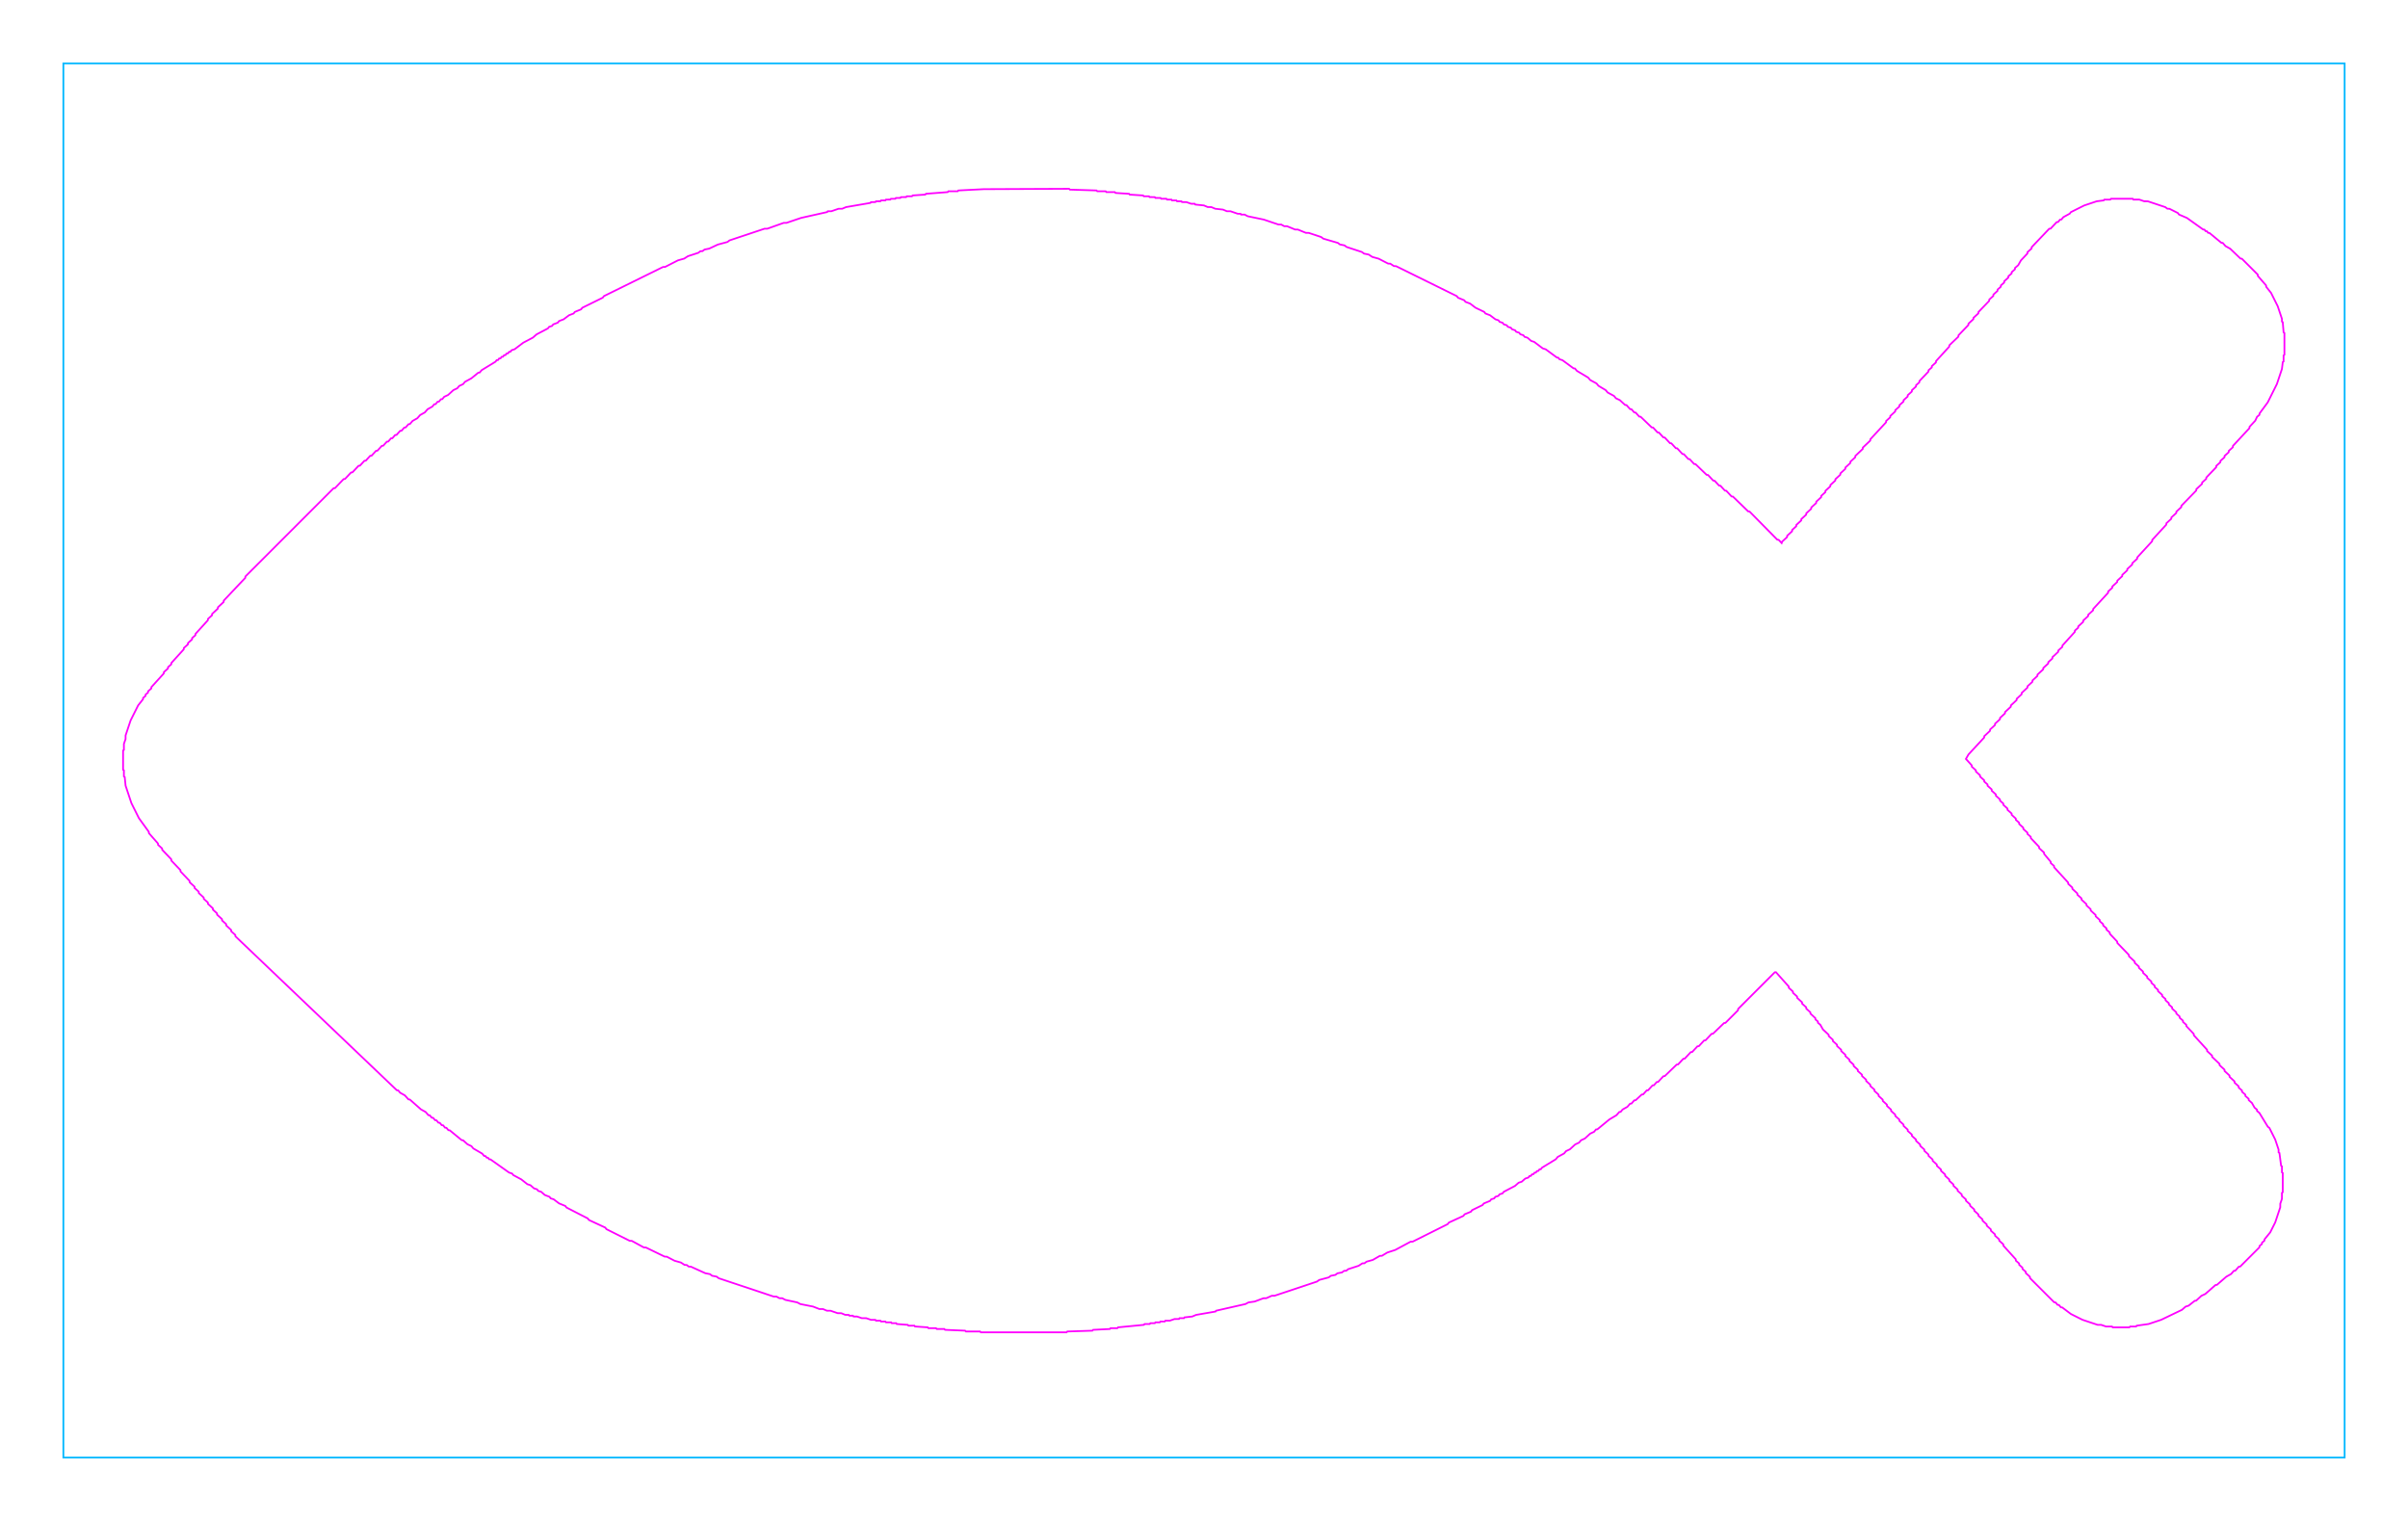
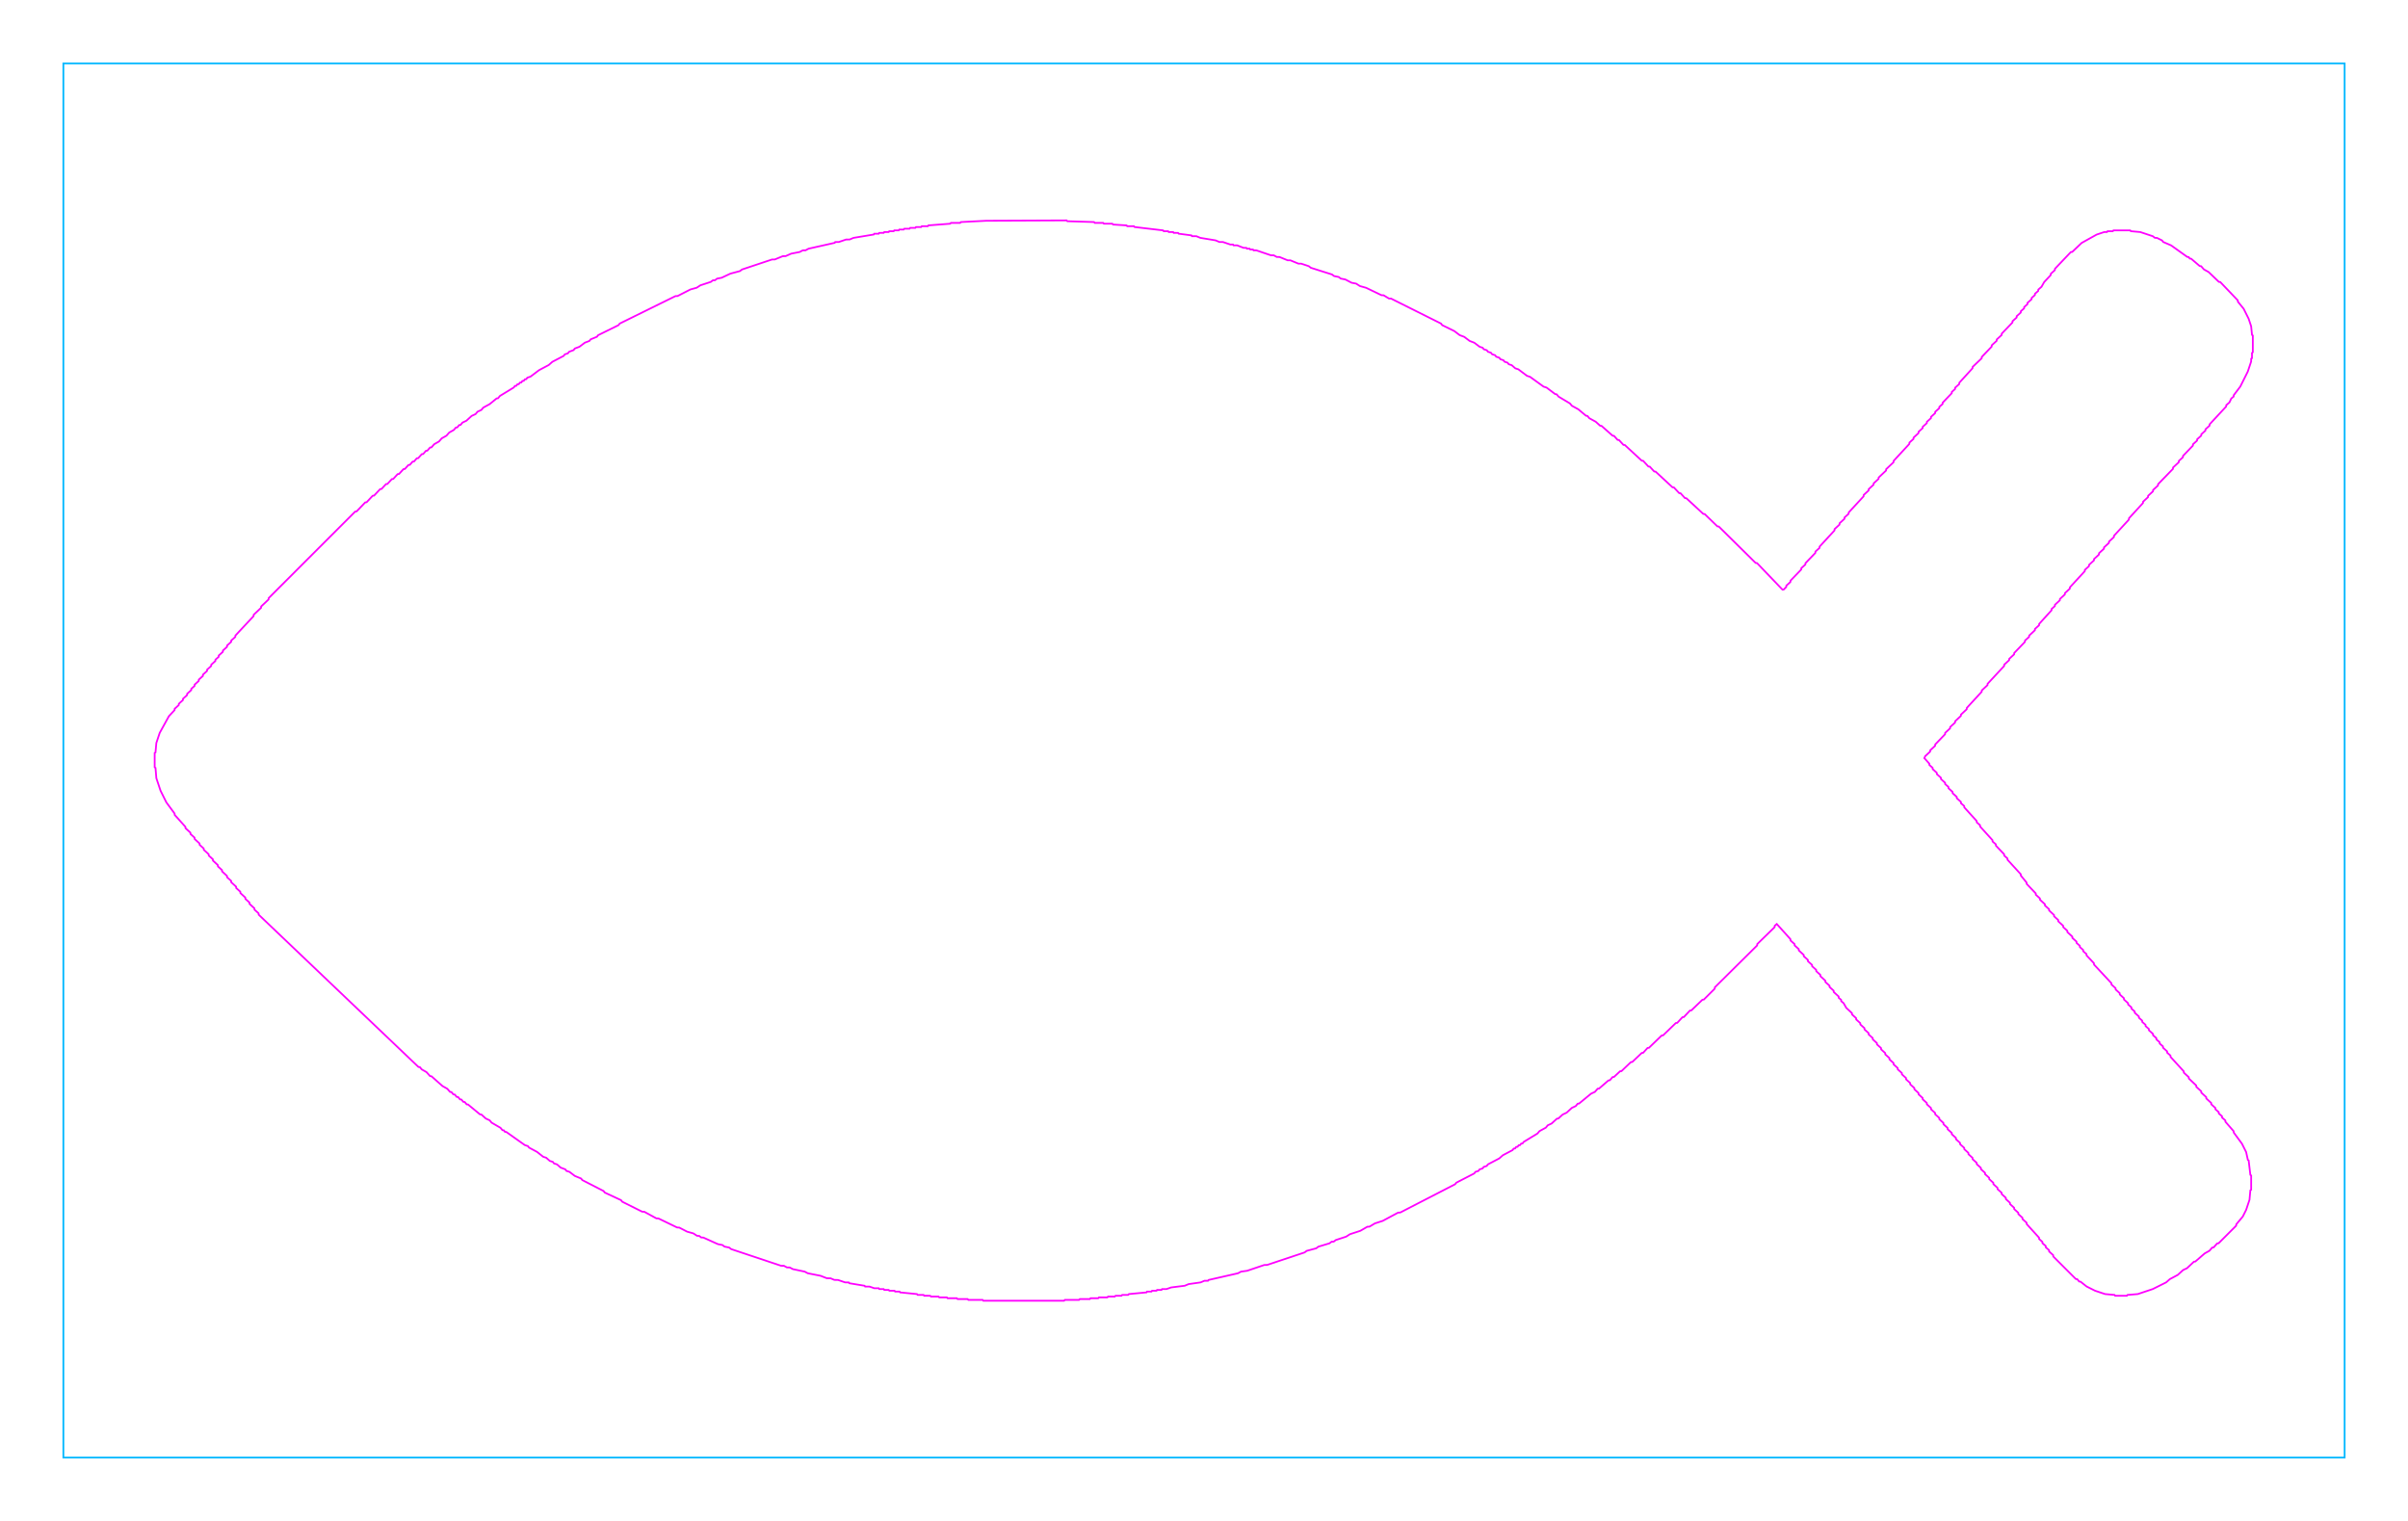
<svg xmlns="http://www.w3.org/2000/svg" version="1.1" width="120.65mm" height="76.2mm" viewBox="0 0 120.65 76.2">
  <g id="CutContour" fill="none" stroke="#ff00ff" stroke-width="0.088">
-     <path d="M49.292 9.477 L48.018 9.542 L47.982 9.583 L47.518 9.583 L47.482 9.625 L46.393 9.708 L46.361 9.749 L45.727 9.792 L45.695 9.833 L45.435 9.833 L45.403 9.874 L45.143 9.875 L45.111 9.916 L44.889 9.917 L44.861 9.958 L44.639 9.959 L44.611 9.999 L44.389 10.001 L44.361 10.041 L44.139 10.042 L44.111 10.083 L43.889 10.084 L43.861 10.124 L43.639 10.126 L43.611 10.166 L42.389 10.376 L42.195 10.458 L42.014 10.459 L41.653 10.583 L41.472 10.584 L41.445 10.624 L40.139 10.917 L39.403 11.166 L39.264 11.167 L38.445 11.458 L38.305 11.459 L36.551 12.044 L36.449 12.123 L35.968 12.252 L35.532 12.456 L35.301 12.502 L35.199 12.581 L35.093 12.585 L34.99 12.665 L34.468 12.835 L34.282 12.956 L33.968 13.044 L33.324 13.373 L33.218 13.377 L30.26 14.835 L30.199 14.915 L29.176 15.419 L29.115 15.498 L28.801 15.627 L28.74 15.706 L28.51 15.794 L28.24 15.998 L28.01 16.085 L27.949 16.165 L27.718 16.252 L27.66 16.329 L27.51 16.377 L27.452 16.454 L26.882 16.754 L26.702 16.913 L26.215 17.171 L25.785 17.496 L25.632 17.546 L25.577 17.621 L25.507 17.629 L25.452 17.704 L25.382 17.712 L25.327 17.788 L25.257 17.796 L25.202 17.871 L25.132 17.879 L25.077 17.954 L25.007 17.962 L24.952 18.038 L24.882 18.046 L24.827 18.121 L24.132 18.546 L24.035 18.663 L23.965 18.671 L23.618 18.954 L23.298 19.129 L23.202 19.246 L23.007 19.337 L22.91 19.454 L22.715 19.546 L22.452 19.788 L22.257 19.879 L22.16 19.996 L22.09 20.004 L21.993 20.121 L21.923 20.129 L21.827 20.246 L21.757 20.254 L21.66 20.371 L21.423 20.504 L21.285 20.663 L21.048 20.796 L20.91 20.954 L20.673 21.087 L20.535 21.246 L20.465 21.254 L20.327 21.413 L20.257 21.421 L20.118 21.579 L20.048 21.587 L19.868 21.788 L19.798 21.796 L19.66 21.954 L19.59 21.962 L19.452 22.121 L19.382 22.129 L19.202 22.329 L19.132 22.337 L18.91 22.579 L18.84 22.587 L18.618 22.829 L18.548 22.837 L18.327 23.079 L18.257 23.087 L18.035 23.329 L17.965 23.337 L17.66 23.663 L17.59 23.671 L17.285 23.996 L17.215 24.004 L16.785 24.454 L16.715 24.462 L12.296 28.882 L12.288 28.952 L11.212 30.09 L11.204 30.16 L10.921 30.423 L10.913 30.493 L10.629 30.757 L10.621 30.827 L10.421 31.007 L10.413 31.077 L9.796 31.757 L9.788 31.827 L9.629 31.965 L9.621 32.035 L9.421 32.215 L9.413 32.285 L9.212 32.465 L9.204 32.535 L8.587 33.215 L8.579 33.285 L8.421 33.423 L8.413 33.493 L8.212 33.673 L8.204 33.743 L7.587 34.423 L7.579 34.493 L7.421 34.632 L7.413 34.702 L7.296 34.798 L7.288 34.868 L7.171 34.965 L7.163 35.035 L6.921 35.34 L6.544 36.093 L6.292 36.847 L6.291 37.028 L6.208 37.268 L6.208 37.57 L6.167 37.602 L6.167 38.565 L6.208 38.597 L6.208 38.898 L6.249 38.93 L6.292 39.361 L6.585 40.24 L6.96 40.99 L7.454 41.673 L7.462 41.743 L7.913 42.257 L7.921 42.327 L8.121 42.507 L8.129 42.577 L8.579 43.048 L8.587 43.118 L9.038 43.59 L9.046 43.66 L9.496 44.132 L9.504 44.202 L9.746 44.423 L9.754 44.493 L9.954 44.673 L9.962 44.743 L10.204 44.965 L10.212 45.035 L10.413 45.215 L10.421 45.285 L10.663 45.507 L10.671 45.577 L10.871 45.757 L10.879 45.827 L11.121 46.048 L11.129 46.118 L11.329 46.298 L11.337 46.368 L11.579 46.59 L11.587 46.66 L11.788 46.84 L11.796 46.91 L19.882 54.621 L19.952 54.629 L20.048 54.746 L20.285 54.879 L20.465 55.079 L20.535 55.087 L21.09 55.579 L21.327 55.712 L21.465 55.871 L21.535 55.879 L21.632 55.996 L21.702 56.004 L21.798 56.121 L21.868 56.129 L21.965 56.246 L22.035 56.254 L22.132 56.371 L22.202 56.379 L22.298 56.496 L22.368 56.504 L22.465 56.621 L22.535 56.629 L23.132 57.121 L23.202 57.129 L23.423 57.329 L23.618 57.421 L23.715 57.538 L24.16 57.796 L24.257 57.913 L24.327 57.921 L24.382 57.996 L24.452 58.004 L24.507 58.079 L24.577 58.087 L25.507 58.746 L25.66 58.796 L25.715 58.871 L26.118 59.087 L26.423 59.329 L26.577 59.379 L26.757 59.538 L26.907 59.585 L26.965 59.663 L27.115 59.71 L27.298 59.871 L27.532 59.96 L27.59 60.038 L27.74 60.085 L28.01 60.29 L28.324 60.419 L28.385 60.498 L29.449 61.044 L29.51 61.123 L30.324 61.502 L30.385 61.581 L31.551 62.165 L31.657 62.169 L32.26 62.498 L32.365 62.502 L33.301 62.956 L33.407 62.96 L33.801 63.165 L34.115 63.252 L34.301 63.373 L34.407 63.377 L34.51 63.456 L34.615 63.46 L35.343 63.79 L35.574 63.835 L35.676 63.915 L35.907 63.96 L36.01 64.04 L38.764 64.958 L38.903 64.959 L39.055 65.041 L39.195 65.042 L39.347 65.124 L39.945 65.251 L40.097 65.333 L40.736 65.459 L41.055 65.583 L41.236 65.584 L41.43 65.666 L41.611 65.667 L41.972 65.791 L42.153 65.792 L42.347 65.874 L42.528 65.876 L42.555 65.916 L42.736 65.917 L42.764 65.958 L42.945 65.959 L43.18 66.041 L43.403 66.042 L43.639 66.124 L43.861 66.126 L43.889 66.166 L44.111 66.167 L44.139 66.208 L44.361 66.209 L44.393 66.25 L44.653 66.251 L44.68 66.291 L44.903 66.292 L44.93 66.333 L45.486 66.376 L45.518 66.417 L45.815 66.417 L45.847 66.458 L46.482 66.5 L46.518 66.542 L46.898 66.542 L46.935 66.583 L47.315 66.583 L47.352 66.625 L48.357 66.667 L48.393 66.708 L49.107 66.708 L49.143 66.75 L53.44 66.75 L53.477 66.708 L54.732 66.667 L54.768 66.625 L55.607 66.583 L55.643 66.542 L55.982 66.542 L56.018 66.5 L57.315 66.375 L57.347 66.334 L57.607 66.333 L57.639 66.292 L57.861 66.291 L57.889 66.251 L58.111 66.249 L58.139 66.209 L58.361 66.208 L58.389 66.167 L58.611 66.166 L58.847 66.084 L59.07 66.083 L59.097 66.042 L59.32 66.041 L59.347 66.001 L59.736 65.958 L59.93 65.876 L60.903 65.708 L60.93 65.667 L62.403 65.333 L62.555 65.251 L62.861 65.208 L63.305 65.042 L63.445 65.041 L63.722 64.917 L63.861 64.916 L65.99 64.206 L66.093 64.127 L66.574 63.998 L66.676 63.919 L66.907 63.873 L67.01 63.794 L67.24 63.748 L67.343 63.669 L67.449 63.665 L67.551 63.585 L68.074 63.415 L68.26 63.294 L68.365 63.29 L68.468 63.21 L68.782 63.123 L69.135 62.919 L69.24 62.915 L69.51 62.752 L69.907 62.623 L70.676 62.21 L70.782 62.206 L72.532 61.331 L72.593 61.252 L73.324 60.915 L73.382 60.837 L73.699 60.706 L73.757 60.629 L74.282 60.373 L74.343 60.294 L74.657 60.165 L74.715 60.087 L74.865 60.04 L74.923 59.962 L75.074 59.915 L75.132 59.837 L75.282 59.79 L75.34 59.712 L75.91 59.413 L76.09 59.254 L76.243 59.204 L76.423 59.046 L76.577 58.996 L76.632 58.921 L76.702 58.913 L76.757 58.837 L76.827 58.829 L76.882 58.754 L76.952 58.746 L77.007 58.671 L77.077 58.663 L77.132 58.587 L77.202 58.579 L77.257 58.504 L77.952 58.079 L78.048 57.962 L78.368 57.788 L78.465 57.671 L78.66 57.579 L78.923 57.337 L79.118 57.246 L79.215 57.129 L79.41 57.038 L79.673 56.796 L79.868 56.704 L79.965 56.587 L80.035 56.579 L80.632 56.087 L80.993 55.871 L81.132 55.712 L81.202 55.704 L81.298 55.587 L81.535 55.454 L81.673 55.296 L81.743 55.288 L81.882 55.129 L81.952 55.121 L82.257 54.837 L82.327 54.829 L82.507 54.629 L82.577 54.621 L82.798 54.379 L82.868 54.371 L83.007 54.212 L83.077 54.204 L83.34 53.921 L83.41 53.913 L84.007 53.337 L84.077 53.329 L84.34 53.046 L84.41 53.038 L84.715 52.712 L84.785 52.704 L85.048 52.421 L85.118 52.413 L85.382 52.129 L85.452 52.121 L85.757 51.796 L85.827 51.788 L86.382 51.254 L86.452 51.246 L87.079 50.618 L87.087 50.548 L88.923 48.712 L88.982 48.708 L89.621 49.423 L89.629 49.493 L89.829 49.673 L89.837 49.743 L90.038 49.923 L90.046 49.993 L90.288 50.215 L90.296 50.285 L90.496 50.465 L90.504 50.535 L90.704 50.715 L90.712 50.785 L90.954 51.007 L90.962 51.077 L91.079 51.173 L91.087 51.243 L91.204 51.34 L91.337 51.577 L91.621 51.84 L91.629 51.91 L91.829 52.09 L91.837 52.16 L92.038 52.34 L92.046 52.41 L92.246 52.59 L92.254 52.66 L92.454 52.84 L92.462 52.91 L92.663 53.09 L92.671 53.16 L92.871 53.34 L92.879 53.41 L93.079 53.59 L93.087 53.66 L93.288 53.84 L93.296 53.91 L93.496 54.09 L93.504 54.16 L93.704 54.34 L93.712 54.41 L93.913 54.59 L93.921 54.66 L94.121 54.84 L94.129 54.91 L94.329 55.09 L94.337 55.16 L94.538 55.34 L94.546 55.41 L94.746 55.59 L94.754 55.66 L94.954 55.84 L94.962 55.91 L95.163 56.09 L95.171 56.16 L95.371 56.34 L95.379 56.41 L95.579 56.59 L95.587 56.66 L95.788 56.84 L95.796 56.91 L95.996 57.09 L96.004 57.16 L96.204 57.34 L96.212 57.41 L96.413 57.59 L96.421 57.66 L96.621 57.84 L96.629 57.91 L96.829 58.09 L96.837 58.16 L97.038 58.34 L97.046 58.41 L97.246 58.59 L97.254 58.66 L97.454 58.84 L97.462 58.91 L97.663 59.09 L97.671 59.16 L97.871 59.34 L97.879 59.41 L98.079 59.59 L98.087 59.66 L98.288 59.84 L98.296 59.91 L98.496 60.09 L98.504 60.16 L98.704 60.34 L98.712 60.41 L98.913 60.59 L98.921 60.66 L99.121 60.84 L99.129 60.91 L99.329 61.09 L99.337 61.16 L99.538 61.34 L99.546 61.41 L99.746 61.59 L99.754 61.66 L99.954 61.84 L99.962 61.91 L100.163 62.09 L100.171 62.16 L100.371 62.34 L100.379 62.41 L100.996 63.09 L101.004 63.16 L101.163 63.298 L101.171 63.368 L101.329 63.507 L101.337 63.577 L101.496 63.715 L101.504 63.785 L101.704 63.965 L101.712 64.035 L102.923 65.246 L102.993 65.254 L103.09 65.371 L103.16 65.379 L103.257 65.496 L103.327 65.504 L103.76 65.831 L104.343 66.123 L105.097 66.374 L105.278 66.376 L105.518 66.458 L105.82 66.459 L105.852 66.5 L106.69 66.5 L106.727 66.458 L107.028 66.458 L107.055 66.417 L107.653 66.333 L108.282 66.123 L109.324 65.623 L109.507 65.462 L109.657 65.415 L109.965 65.171 L110.035 65.163 L110.298 64.921 L110.493 64.829 L111.007 64.379 L111.077 64.371 L111.548 63.962 L111.785 63.829 L111.923 63.671 L111.993 63.663 L112.173 63.462 L112.243 63.454 L113.204 62.493 L113.212 62.423 L113.329 62.327 L113.337 62.257 L113.454 62.16 L113.462 62.09 L113.746 61.743 L113.998 61.24 L114.249 60.486 L114.251 60.305 L114.333 60.065 L114.334 59.764 L114.375 59.732 L114.375 58.768 L114.334 58.736 L114.333 58.435 L114.292 58.403 L114.208 57.764 L114.167 57.736 L114.166 57.597 L113.998 57.093 L113.704 56.507 L113.629 56.452 L113.204 55.757 L113.087 55.66 L113.079 55.59 L112.962 55.493 L112.829 55.257 L112.671 55.118 L112.663 55.048 L112.504 54.91 L112.496 54.84 L112.337 54.702 L112.329 54.632 L112.171 54.493 L112.163 54.423 L111.962 54.243 L111.954 54.173 L111.712 53.952 L111.704 53.882 L111.462 53.66 L111.454 53.59 L111.212 53.368 L111.204 53.298 L110.837 52.952 L110.829 52.882 L110.587 52.66 L110.579 52.59 L109.921 51.868 L109.913 51.798 L109.546 51.41 L109.538 51.34 L109.379 51.202 L109.371 51.132 L109.212 50.993 L109.204 50.923 L109.046 50.785 L109.038 50.715 L108.837 50.535 L108.829 50.465 L108.671 50.327 L108.663 50.257 L108.504 50.118 L108.496 50.048 L108.337 49.91 L108.329 49.84 L108.129 49.66 L108.121 49.59 L107.962 49.452 L107.954 49.382 L107.796 49.243 L107.788 49.173 L107.587 48.993 L107.579 48.923 L107.379 48.743 L107.371 48.673 L107.171 48.493 L107.163 48.423 L106.962 48.243 L106.954 48.173 L106.671 47.91 L106.663 47.84 L106.087 47.243 L106.079 47.173 L105.712 46.785 L105.704 46.715 L105.546 46.577 L105.538 46.507 L105.379 46.368 L105.371 46.298 L105.212 46.16 L105.204 46.09 L105.004 45.91 L104.996 45.84 L104.754 45.618 L104.746 45.548 L104.546 45.368 L104.538 45.298 L104.296 45.077 L104.288 45.007 L104.087 44.827 L104.079 44.757 L103.837 44.535 L103.829 44.465 L103.629 44.285 L103.621 44.215 L102.921 43.452 L102.913 43.382 L102.754 43.243 L102.746 43.173 L102.421 42.785 L102.413 42.715 L102.171 42.493 L102.163 42.423 L101.754 41.993 L101.746 41.923 L101.587 41.785 L101.579 41.715 L101.379 41.535 L101.371 41.465 L101.171 41.285 L101.163 41.215 L101.004 41.077 L100.996 41.007 L100.796 40.827 L100.788 40.757 L100.587 40.577 L100.579 40.507 L100.379 40.327 L100.371 40.257 L100.212 40.118 L100.204 40.048 L100.004 39.868 L99.996 39.798 L99.796 39.618 L99.788 39.548 L99.587 39.368 L99.579 39.298 L99.421 39.16 L99.413 39.09 L99.212 38.91 L99.204 38.84 L99.004 38.66 L98.996 38.59 L98.796 38.41 L98.788 38.34 L98.5 38.023 L98.629 37.798 L99.413 36.952 L99.421 36.882 L99.704 36.618 L99.712 36.548 L99.954 36.327 L99.962 36.257 L100.204 36.035 L100.212 35.965 L100.454 35.743 L100.462 35.673 L100.746 35.41 L100.754 35.34 L101.038 35.077 L101.046 35.007 L101.288 34.785 L101.296 34.715 L101.579 34.452 L101.587 34.382 L101.829 34.16 L101.837 34.09 L102.079 33.868 L102.087 33.798 L102.371 33.535 L102.379 33.465 L102.621 33.243 L102.629 33.173 L102.829 32.993 L102.837 32.923 L103.121 32.66 L103.129 32.59 L103.329 32.41 L103.337 32.34 L103.954 31.66 L103.962 31.59 L104.121 31.452 L104.129 31.382 L104.371 31.16 L104.379 31.09 L104.621 30.868 L104.629 30.798 L104.871 30.577 L104.879 30.507 L105.621 29.702 L105.629 29.632 L105.829 29.452 L105.837 29.382 L106.079 29.16 L106.087 29.09 L106.329 28.868 L106.337 28.798 L106.579 28.577 L106.587 28.507 L106.829 28.285 L106.837 28.215 L107.079 27.993 L107.087 27.923 L107.829 27.118 L107.837 27.048 L108.538 26.285 L108.546 26.215 L108.788 25.993 L108.796 25.923 L109.038 25.702 L109.046 25.632 L109.288 25.41 L109.296 25.34 L110.038 24.577 L110.046 24.507 L110.329 24.243 L110.337 24.173 L110.538 23.993 L110.546 23.923 L111.038 23.41 L111.046 23.34 L111.246 23.16 L111.254 23.09 L111.454 22.91 L111.462 22.84 L111.663 22.66 L111.671 22.59 L111.871 22.41 L111.879 22.34 L112.704 21.452 L112.712 21.382 L112.996 21.077 L113.087 20.882 L113.204 20.785 L113.212 20.715 L113.623 20.157 L114.081 19.24 L114.333 18.486 L114.376 18.139 L114.416 18.111 L114.417 17.81 L114.458 17.773 L114.458 16.685 L114.417 16.653 L114.374 16.139 L114.334 16.111 L114.333 15.972 L114.123 15.343 L113.79 14.676 L113.546 14.368 L113.538 14.298 L113.129 13.827 L113.121 13.757 L112.327 12.962 L112.257 12.954 L111.743 12.462 L111.507 12.329 L111.368 12.171 L111.298 12.163 L110.702 11.671 L110.632 11.663 L110.577 11.587 L110.507 11.579 L110.452 11.504 L110.382 11.496 L109.574 10.919 L109.176 10.748 L109.118 10.671 L108.699 10.46 L108.593 10.456 L108.49 10.377 L107.611 10.084 L107.43 10.083 L107.19 10 L106.889 9.999 L106.857 9.958 L105.768 9.958 L105.732 10 L105.435 10 L105.403 10.041 L105.055 10.084 L104.426 10.294 L103.757 10.629 L103.702 10.704 L103.382 10.879 L103.285 10.996 L103.215 11.004 L103.118 11.121 L103.048 11.129 L102.743 11.454 L102.673 11.462 L101.796 12.382 L101.788 12.452 L101.587 12.632 L101.579 12.702 L101.254 13.048 L101.121 13.285 L100.962 13.423 L100.954 13.493 L100.796 13.632 L100.788 13.702 L100.629 13.84 L100.621 13.91 L100.421 14.09 L100.413 14.16 L100.254 14.298 L100.246 14.368 L100.087 14.507 L100.079 14.577 L99.879 14.757 L99.871 14.827 L99.671 15.007 L99.663 15.077 L99.129 15.632 L99.121 15.702 L98.879 15.923 L98.871 15.993 L98.629 16.215 L98.621 16.285 L98.129 16.798 L98.121 16.868 L97.671 17.298 L97.663 17.368 L97.004 18.09 L96.996 18.16 L96.796 18.34 L96.788 18.41 L96.629 18.548 L96.621 18.618 L96.171 19.09 L96.163 19.16 L96.004 19.298 L95.996 19.368 L95.796 19.548 L95.788 19.618 L95.587 19.798 L95.579 19.868 L95.379 20.048 L95.371 20.118 L95.171 20.298 L95.163 20.368 L94.962 20.548 L94.954 20.618 L94.712 20.84 L94.704 20.91 L94.504 21.09 L94.496 21.16 L93.712 22.007 L93.704 22.077 L93.337 22.423 L93.329 22.493 L92.962 22.84 L92.954 22.91 L92.712 23.132 L92.704 23.202 L92.462 23.423 L92.454 23.493 L92.212 23.715 L92.204 23.785 L91.962 24.007 L91.954 24.077 L91.712 24.298 L91.704 24.368 L91.462 24.59 L91.454 24.66 L91.254 24.84 L91.246 24.91 L91.004 25.132 L90.996 25.202 L90.754 25.423 L90.746 25.493 L90.504 25.715 L90.496 25.785 L90.254 26.007 L90.246 26.077 L90.004 26.298 L89.996 26.368 L89.796 26.548 L89.788 26.618 L89.546 26.84 L89.538 26.91 L89.296 27.132 L89.268 27.208 L89.118 27.046 L89.048 27.038 L87.66 25.629 L87.59 25.621 L86.827 24.879 L86.757 24.871 L86.493 24.587 L86.423 24.579 L86.202 24.337 L86.132 24.329 L85.91 24.087 L85.84 24.079 L85.577 23.796 L85.507 23.788 L84.952 23.254 L84.882 23.246 L84.66 23.004 L84.59 22.996 L84.368 22.754 L84.298 22.746 L84.035 22.462 L83.965 22.454 L83.743 22.212 L83.673 22.204 L83.41 21.921 L83.34 21.913 L83.118 21.671 L83.048 21.663 L82.827 21.421 L82.757 21.413 L82.202 20.879 L82.132 20.871 L81.952 20.671 L81.882 20.663 L81.743 20.504 L81.673 20.496 L81.493 20.296 L81.423 20.288 L81.16 20.046 L80.965 19.954 L80.868 19.837 L80.548 19.663 L80.452 19.546 L80.09 19.329 L79.993 19.212 L79.673 19.038 L79.577 18.921 L79.007 18.579 L78.91 18.462 L78.84 18.454 L78.285 18.046 L78.132 17.996 L78.077 17.921 L78.007 17.913 L77.449 17.502 L77.298 17.454 L76.868 17.129 L76.715 17.079 L76.535 16.921 L76.385 16.873 L76.327 16.796 L76.176 16.748 L76.118 16.671 L75.968 16.623 L75.91 16.546 L75.76 16.498 L75.702 16.421 L75.551 16.373 L75.493 16.296 L75.343 16.248 L75.285 16.171 L75.135 16.123 L75.077 16.046 L74.926 15.998 L74.657 15.794 L74.426 15.706 L74.368 15.629 L73.926 15.415 L73.657 15.21 L73.426 15.123 L73.365 15.044 L73.051 14.915 L72.99 14.835 L69.949 13.335 L69.843 13.331 L69.657 13.21 L69.551 13.206 L69.074 12.96 L68.76 12.873 L68.574 12.752 L68.343 12.706 L68.24 12.627 L67.468 12.373 L67.365 12.294 L67.135 12.248 L67.032 12.169 L66.301 11.956 L66.199 11.877 L65.57 11.667 L65.43 11.666 L65.028 11.501 L64.889 11.499 L64.486 11.334 L64.347 11.333 L64.195 11.251 L64.055 11.249 L63.32 11.001 L62.514 10.833 L62.361 10.751 L62.18 10.749 L62.153 10.709 L62.014 10.708 L61.653 10.584 L61.472 10.583 L61.278 10.501 L60.889 10.458 L60.695 10.376 L60.514 10.374 L60.32 10.292 L59.889 10.249 L59.861 10.209 L59.68 10.208 L59.445 10.126 L59.222 10.124 L59.195 10.084 L58.972 10.083 L58.945 10.042 L58.722 10.041 L58.695 10.001 L58.472 9.999 L58.44 9.958 L58.18 9.958 L58.148 9.917 L57.889 9.916 L57.857 9.875 L57.597 9.874 L57.565 9.833 L57.305 9.833 L57.273 9.792 L56.602 9.75 L56.57 9.709 L55.893 9.667 L55.857 9.625 L55.435 9.625 L55.398 9.583 L54.977 9.583 L54.94 9.542 L53.602 9.5 L53.565 9.458 Z" />
+     <path d="M49.417 11.06 L48.143 11.125 L48.107 11.167 L47.643 11.167 L47.607 11.208 L46.518 11.292 L46.486 11.333 L46.185 11.333 L46.153 11.374 L45.893 11.375 L45.861 11.416 L45.602 11.417 L45.57 11.458 L45.31 11.458 L45.278 11.499 L45.055 11.501 L45.028 11.541 L44.805 11.542 L44.778 11.583 L44.555 11.584 L44.528 11.624 L44.305 11.626 L44.278 11.666 L44.055 11.667 L44.028 11.708 L43.805 11.709 L43.778 11.749 L42.764 11.917 L42.57 11.999 L42.389 12.001 L42.028 12.124 L41.847 12.126 L41.82 12.166 L40.514 12.459 L40.361 12.541 L40.222 12.542 L40.07 12.624 L39.639 12.709 L39.361 12.833 L39.222 12.834 L38.82 12.999 L38.68 13.001 L37.176 13.502 L37.074 13.581 L36.593 13.71 L36.157 13.915 L35.926 13.96 L35.824 14.04 L35.718 14.044 L35.615 14.123 L35.093 14.294 L34.907 14.415 L34.593 14.502 L33.949 14.831 L33.843 14.835 L31.051 16.21 L30.99 16.29 L29.968 16.794 L29.907 16.873 L29.593 17.002 L29.532 17.081 L29.301 17.169 L29.032 17.373 L28.801 17.46 L28.74 17.54 L28.51 17.627 L28.452 17.704 L28.301 17.752 L28.243 17.829 L27.673 18.129 L27.493 18.288 L27.007 18.546 L26.577 18.871 L26.423 18.921 L26.368 18.996 L26.298 19.004 L26.243 19.079 L26.173 19.087 L26.118 19.163 L26.048 19.171 L25.993 19.246 L25.923 19.254 L25.868 19.329 L25.798 19.337 L25.743 19.413 L25.048 19.837 L24.952 19.954 L24.882 19.962 L24.535 20.246 L24.215 20.421 L24.118 20.538 L23.923 20.629 L23.827 20.746 L23.632 20.837 L23.368 21.079 L23.173 21.171 L23.077 21.288 L23.007 21.296 L22.91 21.413 L22.84 21.421 L22.743 21.538 L22.507 21.671 L22.368 21.829 L22.132 21.962 L21.993 22.121 L21.757 22.254 L21.618 22.413 L21.548 22.421 L21.41 22.579 L21.34 22.587 L21.202 22.746 L21.132 22.754 L20.952 22.954 L20.882 22.962 L20.743 23.121 L20.673 23.129 L20.535 23.288 L20.465 23.296 L20.285 23.496 L20.215 23.504 L19.993 23.746 L19.923 23.754 L19.702 23.996 L19.632 24.004 L19.41 24.246 L19.34 24.254 L19.118 24.496 L19.048 24.504 L18.743 24.829 L18.673 24.837 L18.368 25.163 L18.298 25.171 L17.868 25.621 L17.798 25.629 L13.462 29.965 L13.454 30.035 L13.087 30.382 L13.079 30.452 L12.712 30.798 L12.704 30.868 L11.796 31.84 L11.788 31.91 L11.587 32.09 L11.579 32.16 L11.379 32.34 L11.371 32.41 L11.171 32.59 L11.163 32.66 L10.962 32.84 L10.954 32.91 L10.796 33.048 L10.788 33.118 L10.587 33.298 L10.579 33.368 L10.379 33.548 L10.371 33.618 L10.171 33.798 L10.163 33.868 L9.962 34.048 L9.954 34.118 L9.754 34.298 L9.746 34.368 L9.587 34.507 L9.579 34.577 L9.379 34.757 L9.371 34.827 L9.171 35.007 L9.163 35.077 L8.962 35.257 L8.954 35.327 L8.754 35.507 L8.746 35.577 L8.462 35.882 L8.002 36.718 L7.834 37.222 L7.791 37.695 L7.75 37.727 L7.75 38.44 L7.791 38.472 L7.834 38.986 L8.044 39.615 L8.335 40.199 L8.746 40.757 L8.754 40.827 L9.288 41.423 L9.296 41.493 L9.538 41.715 L9.546 41.785 L9.746 41.965 L9.754 42.035 L9.996 42.257 L10.004 42.327 L10.204 42.507 L10.212 42.577 L10.454 42.798 L10.462 42.868 L10.663 43.048 L10.671 43.118 L10.913 43.34 L10.921 43.41 L11.121 43.59 L11.129 43.66 L11.371 43.882 L11.379 43.952 L11.579 44.132 L11.587 44.202 L11.829 44.423 L11.837 44.493 L12.038 44.673 L12.046 44.743 L12.288 44.965 L12.296 45.035 L12.496 45.215 L12.504 45.285 L12.746 45.507 L12.754 45.577 L12.954 45.757 L12.962 45.827 L20.965 53.454 L21.035 53.462 L21.132 53.579 L21.368 53.712 L21.548 53.913 L21.618 53.921 L22.173 54.413 L22.41 54.546 L22.548 54.704 L22.618 54.712 L22.715 54.829 L22.785 54.837 L22.882 54.954 L22.952 54.962 L23.048 55.079 L23.118 55.087 L23.215 55.204 L23.285 55.212 L23.382 55.329 L23.452 55.337 L24.048 55.829 L24.118 55.837 L24.34 56.038 L24.535 56.129 L24.632 56.246 L25.077 56.504 L25.173 56.621 L25.243 56.629 L25.298 56.704 L25.368 56.712 L26.298 57.371 L26.452 57.421 L26.507 57.496 L26.91 57.712 L27.215 57.954 L27.368 58.004 L27.548 58.163 L27.699 58.21 L27.757 58.288 L27.907 58.335 L28.09 58.496 L28.324 58.585 L28.382 58.663 L28.532 58.71 L28.801 58.915 L29.115 59.044 L29.176 59.123 L30.24 59.669 L30.301 59.748 L31.115 60.127 L31.176 60.206 L32.176 60.706 L32.282 60.71 L32.885 61.04 L32.99 61.044 L33.926 61.498 L34.032 61.502 L34.426 61.706 L34.74 61.794 L34.926 61.915 L35.032 61.919 L35.135 61.998 L35.24 62.002 L35.968 62.331 L36.199 62.377 L36.301 62.456 L36.532 62.502 L36.635 62.581 L39.139 63.416 L39.278 63.417 L39.43 63.499 L39.57 63.501 L39.722 63.583 L40.32 63.709 L40.472 63.791 L41.111 63.917 L41.43 64.041 L41.611 64.042 L41.805 64.124 L41.986 64.126 L42.347 64.249 L42.528 64.251 L42.555 64.291 L43.32 64.417 L43.347 64.458 L43.57 64.459 L43.805 64.541 L44.028 64.542 L44.055 64.583 L44.278 64.584 L44.305 64.624 L44.528 64.626 L44.56 64.667 L44.82 64.667 L44.847 64.708 L45.07 64.709 L45.097 64.749 L45.945 64.834 L45.977 64.875 L46.273 64.875 L46.305 64.916 L46.607 64.917 L46.643 64.958 L47.023 64.958 L47.06 65 L47.44 65 L47.477 65.042 L47.94 65.042 L47.977 65.083 L48.482 65.083 L48.518 65.125 L49.232 65.125 L49.268 65.167 L53.315 65.167 L53.352 65.125 L54.065 65.125 L54.102 65.083 L54.607 65.083 L54.639 65.042 L55.023 65.042 L55.06 65 L55.482 65 L55.518 64.958 L55.857 64.958 L55.893 64.917 L56.19 64.917 L56.227 64.875 L56.523 64.875 L56.56 64.833 L57.445 64.749 L57.472 64.709 L57.695 64.708 L57.722 64.667 L57.945 64.666 L57.972 64.626 L58.195 64.624 L58.222 64.584 L58.445 64.583 L58.68 64.501 L59.361 64.416 L59.555 64.334 L60.153 64.249 L60.347 64.167 L60.528 64.166 L60.555 64.126 L62.028 63.791 L62.18 63.709 L62.486 63.666 L63.347 63.376 L63.486 63.374 L65.365 62.748 L65.468 62.669 L65.949 62.54 L66.051 62.46 L66.615 62.29 L66.718 62.21 L66.824 62.206 L66.926 62.127 L67.449 61.956 L67.635 61.835 L68.157 61.665 L68.51 61.46 L68.615 61.456 L68.885 61.294 L69.282 61.165 L70.051 60.752 L70.157 60.748 L72.907 59.331 L72.968 59.252 L73.865 58.79 L73.923 58.712 L74.074 58.665 L74.132 58.587 L74.282 58.54 L74.34 58.462 L74.49 58.415 L74.548 58.337 L75.118 58.038 L75.298 57.879 L75.785 57.621 L75.84 57.546 L75.91 57.538 L75.965 57.462 L76.035 57.454 L76.09 57.379 L76.16 57.371 L76.215 57.296 L76.285 57.288 L76.34 57.212 L77.035 56.788 L77.132 56.671 L77.452 56.496 L77.548 56.379 L77.743 56.288 L78.007 56.046 L78.077 56.038 L78.298 55.837 L78.493 55.746 L78.757 55.504 L78.952 55.413 L79.048 55.296 L79.118 55.288 L79.715 54.796 L79.91 54.704 L80.048 54.546 L80.118 54.538 L80.59 54.129 L80.66 54.121 L80.798 53.962 L80.868 53.954 L81.173 53.671 L81.243 53.663 L81.715 53.212 L81.785 53.204 L82.257 52.754 L82.327 52.746 L82.548 52.504 L82.618 52.496 L83.257 51.879 L83.327 51.871 L83.965 51.254 L84.035 51.246 L84.298 50.962 L84.368 50.954 L84.673 50.629 L84.743 50.621 L85.298 50.087 L85.368 50.079 L85.913 49.535 L85.921 49.465 L88.038 47.368 L88.046 47.298 L88.913 46.452 L88.921 46.382 L89.023 46.292 L89.704 47.048 L89.712 47.118 L89.913 47.298 L89.921 47.368 L90.121 47.548 L90.129 47.618 L90.371 47.84 L90.379 47.91 L90.579 48.09 L90.587 48.16 L90.788 48.34 L90.796 48.41 L90.996 48.59 L91.004 48.66 L91.204 48.84 L91.212 48.91 L91.454 49.132 L91.462 49.202 L91.663 49.382 L91.671 49.452 L91.871 49.632 L91.879 49.702 L92.121 49.923 L92.129 49.993 L92.246 50.09 L92.254 50.16 L92.371 50.257 L92.504 50.493 L92.788 50.757 L92.796 50.827 L92.996 51.007 L93.004 51.077 L93.204 51.257 L93.212 51.327 L93.413 51.507 L93.421 51.577 L93.621 51.757 L93.629 51.827 L93.829 52.007 L93.837 52.077 L94.038 52.257 L94.046 52.327 L94.246 52.507 L94.254 52.577 L94.454 52.757 L94.462 52.827 L94.663 53.007 L94.671 53.077 L94.871 53.257 L94.879 53.327 L95.079 53.507 L95.087 53.577 L95.288 53.757 L95.296 53.827 L95.496 54.007 L95.504 54.077 L95.704 54.257 L95.712 54.327 L95.913 54.507 L95.921 54.577 L96.121 54.757 L96.129 54.827 L96.329 55.007 L96.337 55.077 L96.538 55.257 L96.546 55.327 L96.746 55.507 L96.754 55.577 L96.954 55.757 L96.962 55.827 L97.163 56.007 L97.171 56.077 L97.371 56.257 L97.379 56.327 L97.579 56.507 L97.587 56.577 L97.788 56.757 L97.796 56.827 L97.996 57.007 L98.004 57.077 L98.204 57.257 L98.212 57.327 L98.413 57.507 L98.421 57.577 L98.621 57.757 L98.629 57.827 L98.829 58.007 L98.837 58.077 L99.038 58.257 L99.046 58.327 L99.246 58.507 L99.254 58.577 L99.454 58.757 L99.462 58.827 L99.663 59.007 L99.671 59.077 L99.871 59.257 L99.879 59.327 L100.079 59.507 L100.087 59.577 L100.288 59.757 L100.296 59.827 L100.496 60.007 L100.504 60.077 L100.704 60.257 L100.712 60.327 L100.913 60.507 L100.921 60.577 L101.121 60.757 L101.129 60.827 L101.329 61.007 L101.337 61.077 L101.538 61.257 L101.546 61.327 L102.163 62.007 L102.171 62.077 L102.329 62.215 L102.337 62.285 L102.496 62.423 L102.504 62.493 L102.663 62.632 L102.671 62.702 L102.871 62.882 L102.879 62.952 L104.007 64.079 L104.077 64.087 L104.173 64.204 L104.243 64.212 L104.548 64.454 L104.968 64.665 L105.472 64.833 L105.945 64.876 L105.977 64.917 L106.565 64.917 L106.597 64.876 L107.111 64.833 L107.865 64.581 L108.535 64.246 L108.715 64.087 L109.118 63.871 L109.382 63.629 L109.577 63.538 L109.923 63.212 L109.993 63.204 L110.465 62.796 L110.702 62.663 L110.84 62.504 L110.91 62.496 L111.09 62.296 L111.16 62.288 L112.038 61.41 L112.046 61.34 L112.373 60.949 L112.54 60.615 L112.708 60.111 L112.751 59.639 L112.792 59.607 L112.792 58.893 L112.751 58.861 L112.666 58.139 L112.626 58.111 L112.54 57.718 L112.331 57.301 L111.921 56.743 L111.913 56.673 L111.504 56.202 L111.496 56.132 L111.337 55.993 L111.329 55.923 L111.171 55.785 L111.163 55.715 L111.004 55.577 L110.996 55.507 L110.796 55.327 L110.788 55.257 L110.546 55.035 L110.538 54.965 L110.296 54.743 L110.288 54.673 L110.046 54.452 L110.038 54.382 L109.671 54.035 L109.663 53.965 L109.421 53.743 L109.413 53.673 L108.754 52.952 L108.746 52.882 L108.587 52.743 L108.579 52.673 L108.379 52.493 L108.371 52.423 L108.212 52.285 L108.204 52.215 L108.046 52.077 L108.038 52.007 L107.879 51.868 L107.871 51.798 L107.671 51.618 L107.663 51.548 L107.504 51.41 L107.496 51.34 L107.337 51.202 L107.329 51.132 L107.171 50.993 L107.163 50.923 L106.962 50.743 L106.954 50.673 L106.796 50.535 L106.788 50.465 L106.629 50.327 L106.621 50.257 L106.421 50.077 L106.413 50.007 L106.212 49.827 L106.204 49.757 L106.004 49.577 L105.996 49.507 L105.796 49.327 L105.788 49.257 L104.921 48.327 L104.913 48.257 L104.546 47.868 L104.538 47.798 L104.379 47.66 L104.371 47.59 L104.212 47.452 L104.204 47.382 L104.046 47.243 L104.038 47.173 L103.837 46.993 L103.829 46.923 L103.587 46.702 L103.579 46.632 L103.379 46.452 L103.371 46.382 L103.129 46.16 L103.121 46.09 L102.921 45.91 L102.913 45.84 L102.671 45.618 L102.663 45.548 L102.462 45.368 L102.454 45.298 L102.212 45.077 L102.204 45.007 L102.004 44.827 L101.996 44.757 L101.546 44.285 L101.538 44.215 L101.254 43.868 L101.246 43.798 L100.587 43.077 L100.579 43.007 L100.421 42.868 L100.413 42.798 L100.004 42.368 L99.996 42.298 L99.837 42.16 L99.829 42.09 L99.212 41.41 L99.204 41.34 L99.046 41.202 L99.038 41.132 L98.421 40.452 L98.413 40.382 L98.254 40.243 L98.246 40.173 L98.046 39.993 L98.038 39.923 L97.837 39.743 L97.829 39.673 L97.629 39.493 L97.621 39.423 L97.462 39.285 L97.454 39.215 L97.254 39.035 L97.246 38.965 L97.046 38.785 L97.038 38.715 L96.837 38.535 L96.829 38.465 L96.671 38.327 L96.663 38.257 L96.417 37.982 L96.462 37.882 L96.704 37.66 L96.712 37.59 L96.954 37.368 L96.962 37.298 L97.454 36.785 L97.462 36.715 L97.704 36.493 L97.712 36.423 L97.954 36.202 L97.962 36.132 L98.246 35.868 L98.254 35.798 L98.538 35.535 L98.546 35.465 L99.288 34.66 L99.296 34.59 L99.579 34.327 L99.587 34.257 L100.413 33.368 L100.421 33.298 L100.663 33.077 L100.671 33.007 L100.913 32.785 L100.921 32.715 L101.454 32.16 L101.462 32.09 L101.663 31.91 L101.671 31.84 L101.954 31.577 L101.962 31.507 L102.163 31.327 L102.171 31.257 L102.788 30.577 L102.796 30.507 L102.954 30.368 L102.962 30.298 L103.204 30.077 L103.212 30.007 L103.454 29.785 L103.462 29.715 L103.704 29.493 L103.712 29.423 L104.454 28.618 L104.462 28.548 L104.663 28.368 L104.671 28.298 L104.913 28.077 L104.921 28.007 L105.163 27.785 L105.171 27.715 L105.413 27.493 L105.421 27.423 L105.663 27.202 L105.671 27.132 L105.913 26.91 L105.921 26.84 L106.663 26.035 L106.671 25.965 L107.371 25.202 L107.379 25.132 L107.621 24.91 L107.629 24.84 L107.871 24.618 L107.879 24.548 L108.121 24.327 L108.129 24.257 L108.871 23.493 L108.879 23.423 L109.163 23.16 L109.171 23.09 L109.371 22.91 L109.379 22.84 L109.871 22.327 L109.879 22.257 L110.079 22.077 L110.087 22.007 L110.288 21.827 L110.296 21.757 L110.496 21.577 L110.504 21.507 L110.704 21.327 L110.712 21.257 L111.538 20.368 L111.546 20.298 L111.704 20.16 L111.796 19.965 L111.913 19.868 L111.921 19.798 L112.248 19.365 L112.623 18.615 L112.791 18.111 L112.792 17.972 L112.833 17.945 L112.833 17.685 L112.875 17.648 L112.875 16.81 L112.834 16.778 L112.791 16.347 L112.665 15.968 L112.415 15.468 L112.129 15.118 L112.121 15.048 L111.243 14.129 L111.173 14.121 L110.66 13.629 L110.423 13.496 L110.285 13.337 L110.215 13.329 L109.785 12.962 L109.715 12.954 L109.66 12.879 L109.59 12.871 L108.782 12.294 L108.385 12.123 L108.327 12.046 L108.074 11.919 L107.968 11.915 L107.865 11.835 L107.236 11.626 L106.764 11.583 L106.732 11.542 L105.893 11.542 L105.861 11.583 L105.597 11.584 L105.57 11.624 L105.43 11.626 L105.051 11.752 L104.298 12.171 L103.827 12.621 L103.757 12.629 L102.962 13.465 L102.954 13.535 L102.754 13.715 L102.746 13.785 L102.421 14.132 L102.288 14.368 L102.129 14.507 L102.121 14.577 L101.962 14.715 L101.954 14.785 L101.796 14.923 L101.788 14.993 L101.587 15.173 L101.579 15.243 L101.421 15.382 L101.413 15.452 L101.254 15.59 L101.246 15.66 L101.046 15.84 L101.038 15.91 L100.837 16.09 L100.829 16.16 L100.296 16.715 L100.288 16.785 L100.046 17.007 L100.038 17.077 L99.796 17.298 L99.788 17.368 L99.296 17.882 L99.288 17.952 L98.837 18.382 L98.829 18.452 L98.171 19.173 L98.163 19.243 L97.962 19.423 L97.954 19.493 L97.796 19.632 L97.788 19.702 L97.337 20.173 L97.329 20.243 L97.171 20.382 L97.163 20.452 L96.962 20.632 L96.954 20.702 L96.754 20.882 L96.746 20.952 L96.546 21.132 L96.538 21.202 L96.337 21.382 L96.329 21.452 L96.129 21.632 L96.121 21.702 L95.879 21.923 L95.871 21.993 L95.671 22.173 L95.663 22.243 L94.879 23.09 L94.871 23.16 L94.504 23.507 L94.496 23.577 L94.129 23.923 L94.121 23.993 L93.879 24.215 L93.871 24.285 L93.629 24.507 L93.621 24.577 L93.379 24.798 L93.371 24.868 L92.629 25.673 L92.621 25.743 L92.421 25.923 L92.413 25.993 L92.171 26.215 L92.163 26.285 L91.921 26.507 L91.913 26.577 L91.171 27.382 L91.163 27.452 L90.962 27.632 L90.954 27.702 L90.462 28.215 L90.454 28.285 L90.254 28.465 L90.246 28.535 L89.712 29.09 L89.704 29.16 L89.504 29.34 L89.496 29.41 L89.368 29.538 L89.31 29.542 L88.035 28.212 L87.965 28.204 L86.118 26.379 L86.048 26.371 L85.41 25.754 L85.34 25.746 L84.493 24.962 L84.423 24.954 L84.202 24.712 L84.132 24.704 L83.868 24.421 L83.798 24.413 L82.952 23.629 L82.882 23.621 L82.66 23.379 L82.59 23.371 L82.327 23.087 L82.257 23.079 L81.41 22.296 L81.34 22.288 L81.118 22.046 L81.048 22.038 L80.868 21.837 L80.798 21.829 L80.243 21.337 L80.173 21.329 L79.952 21.129 L79.632 20.954 L79.535 20.837 L79.465 20.829 L79.077 20.504 L78.757 20.329 L78.66 20.212 L78.09 19.871 L77.993 19.754 L77.923 19.746 L77.49 19.419 L77.34 19.371 L76.66 18.879 L76.507 18.829 L76.077 18.504 L75.923 18.454 L75.743 18.296 L75.593 18.248 L75.535 18.171 L75.385 18.123 L75.327 18.046 L75.176 17.998 L75.118 17.921 L74.968 17.873 L74.91 17.796 L74.76 17.748 L74.702 17.671 L74.551 17.623 L74.493 17.546 L74.343 17.498 L74.285 17.421 L74.135 17.373 L73.865 17.169 L73.635 17.081 L73.365 16.877 L73.135 16.79 L72.865 16.585 L72.26 16.29 L72.199 16.21 L69.699 14.96 L69.593 14.956 L69.324 14.794 L69.218 14.79 L68.449 14.419 L68.135 14.331 L67.949 14.21 L67.718 14.165 L67.407 14.002 L67.176 13.956 L67.074 13.877 L66.843 13.831 L66.74 13.752 L65.676 13.415 L65.574 13.335 L65.195 13.209 L65.055 13.208 L64.653 13.042 L64.514 13.041 L64.111 12.876 L63.972 12.874 L63.82 12.792 L63.68 12.791 L62.945 12.542 L62.805 12.541 L62.778 12.501 L62.639 12.499 L62.611 12.459 L62.472 12.458 L62.445 12.417 L62.305 12.416 L61.986 12.292 L61.805 12.291 L61.778 12.251 L61.639 12.249 L61.278 12.126 L61.097 12.124 L60.903 12.042 L60.139 11.916 L59.945 11.834 L59.722 11.833 L59.695 11.792 L59.055 11.708 L59.023 11.667 L58.805 11.666 L58.778 11.626 L58.555 11.624 L58.528 11.584 L58.305 11.583 L58.278 11.542 L56.847 11.374 L56.815 11.333 L56.477 11.333 L56.445 11.292 L55.768 11.25 L55.732 11.208 L55.31 11.208 L55.273 11.167 L54.852 11.167 L54.815 11.125 L53.477 11.083 L53.44 11.042 Z" />
  </g>
  <g id="ThroughCut" fill="none" stroke="#00b7ff" stroke-width="0.088">
    <rect x="3.175" y="3.175" width="114.3" height="69.85" />
  </g>
</svg>
